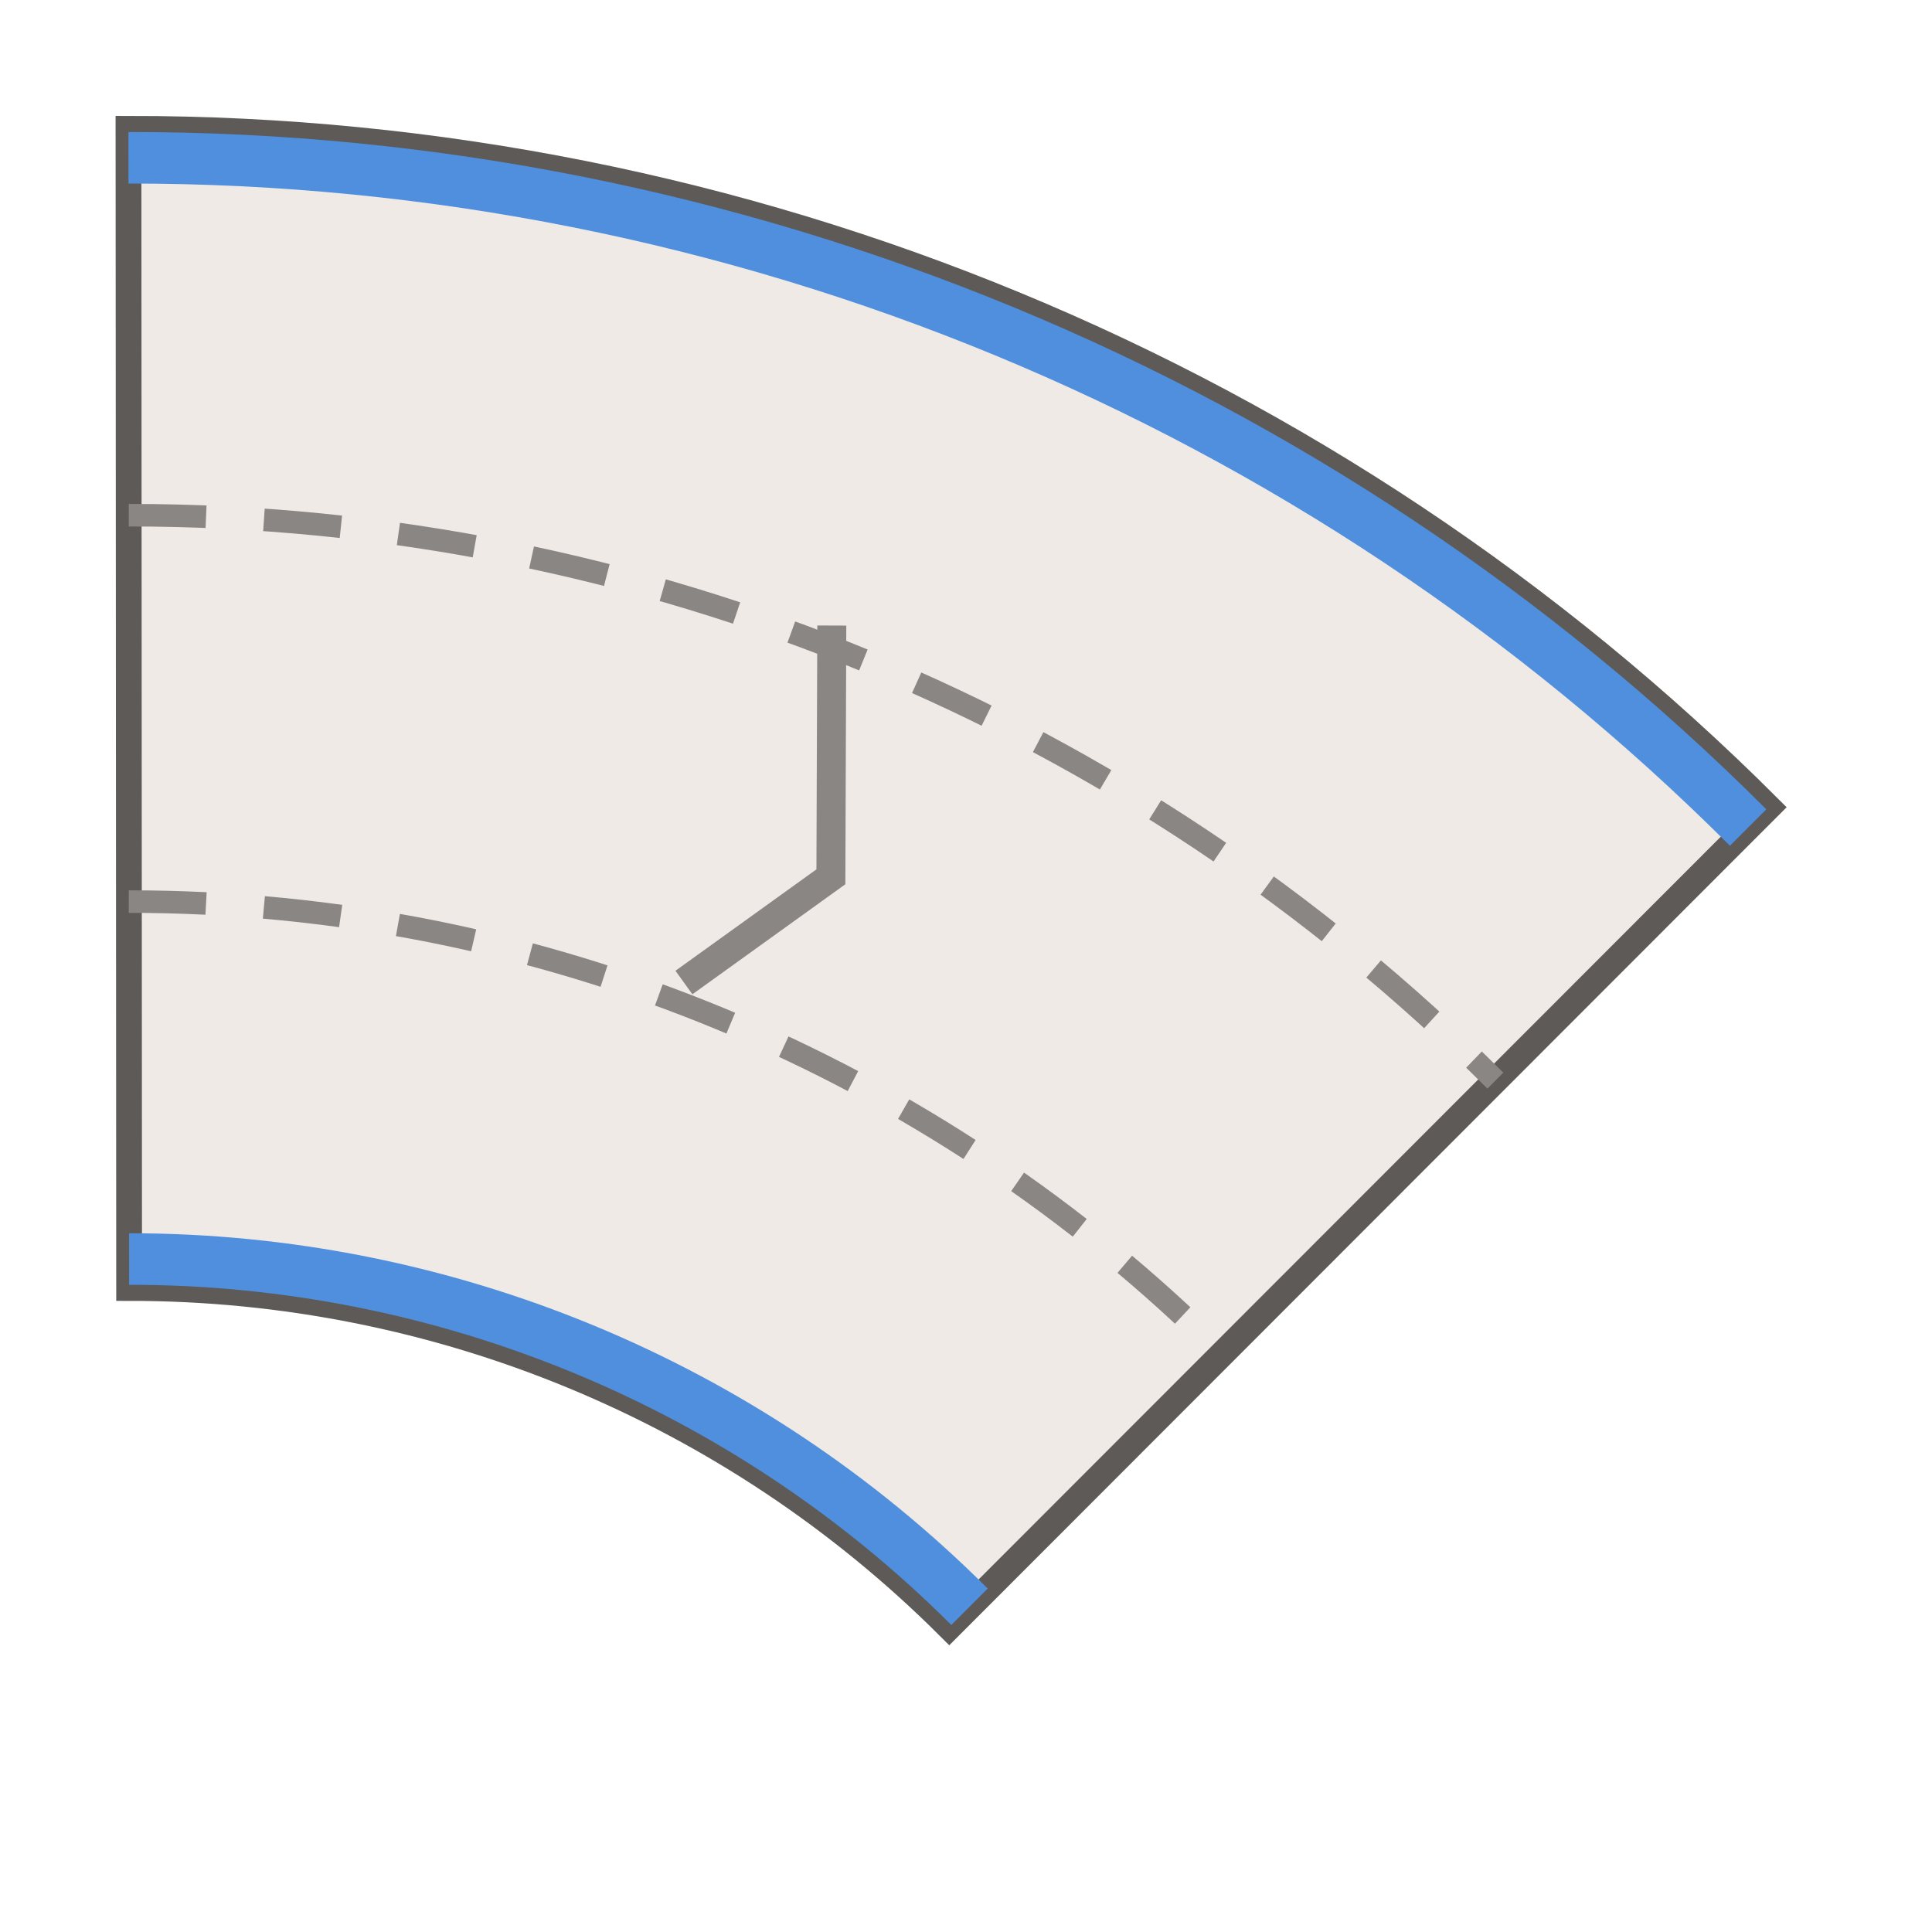
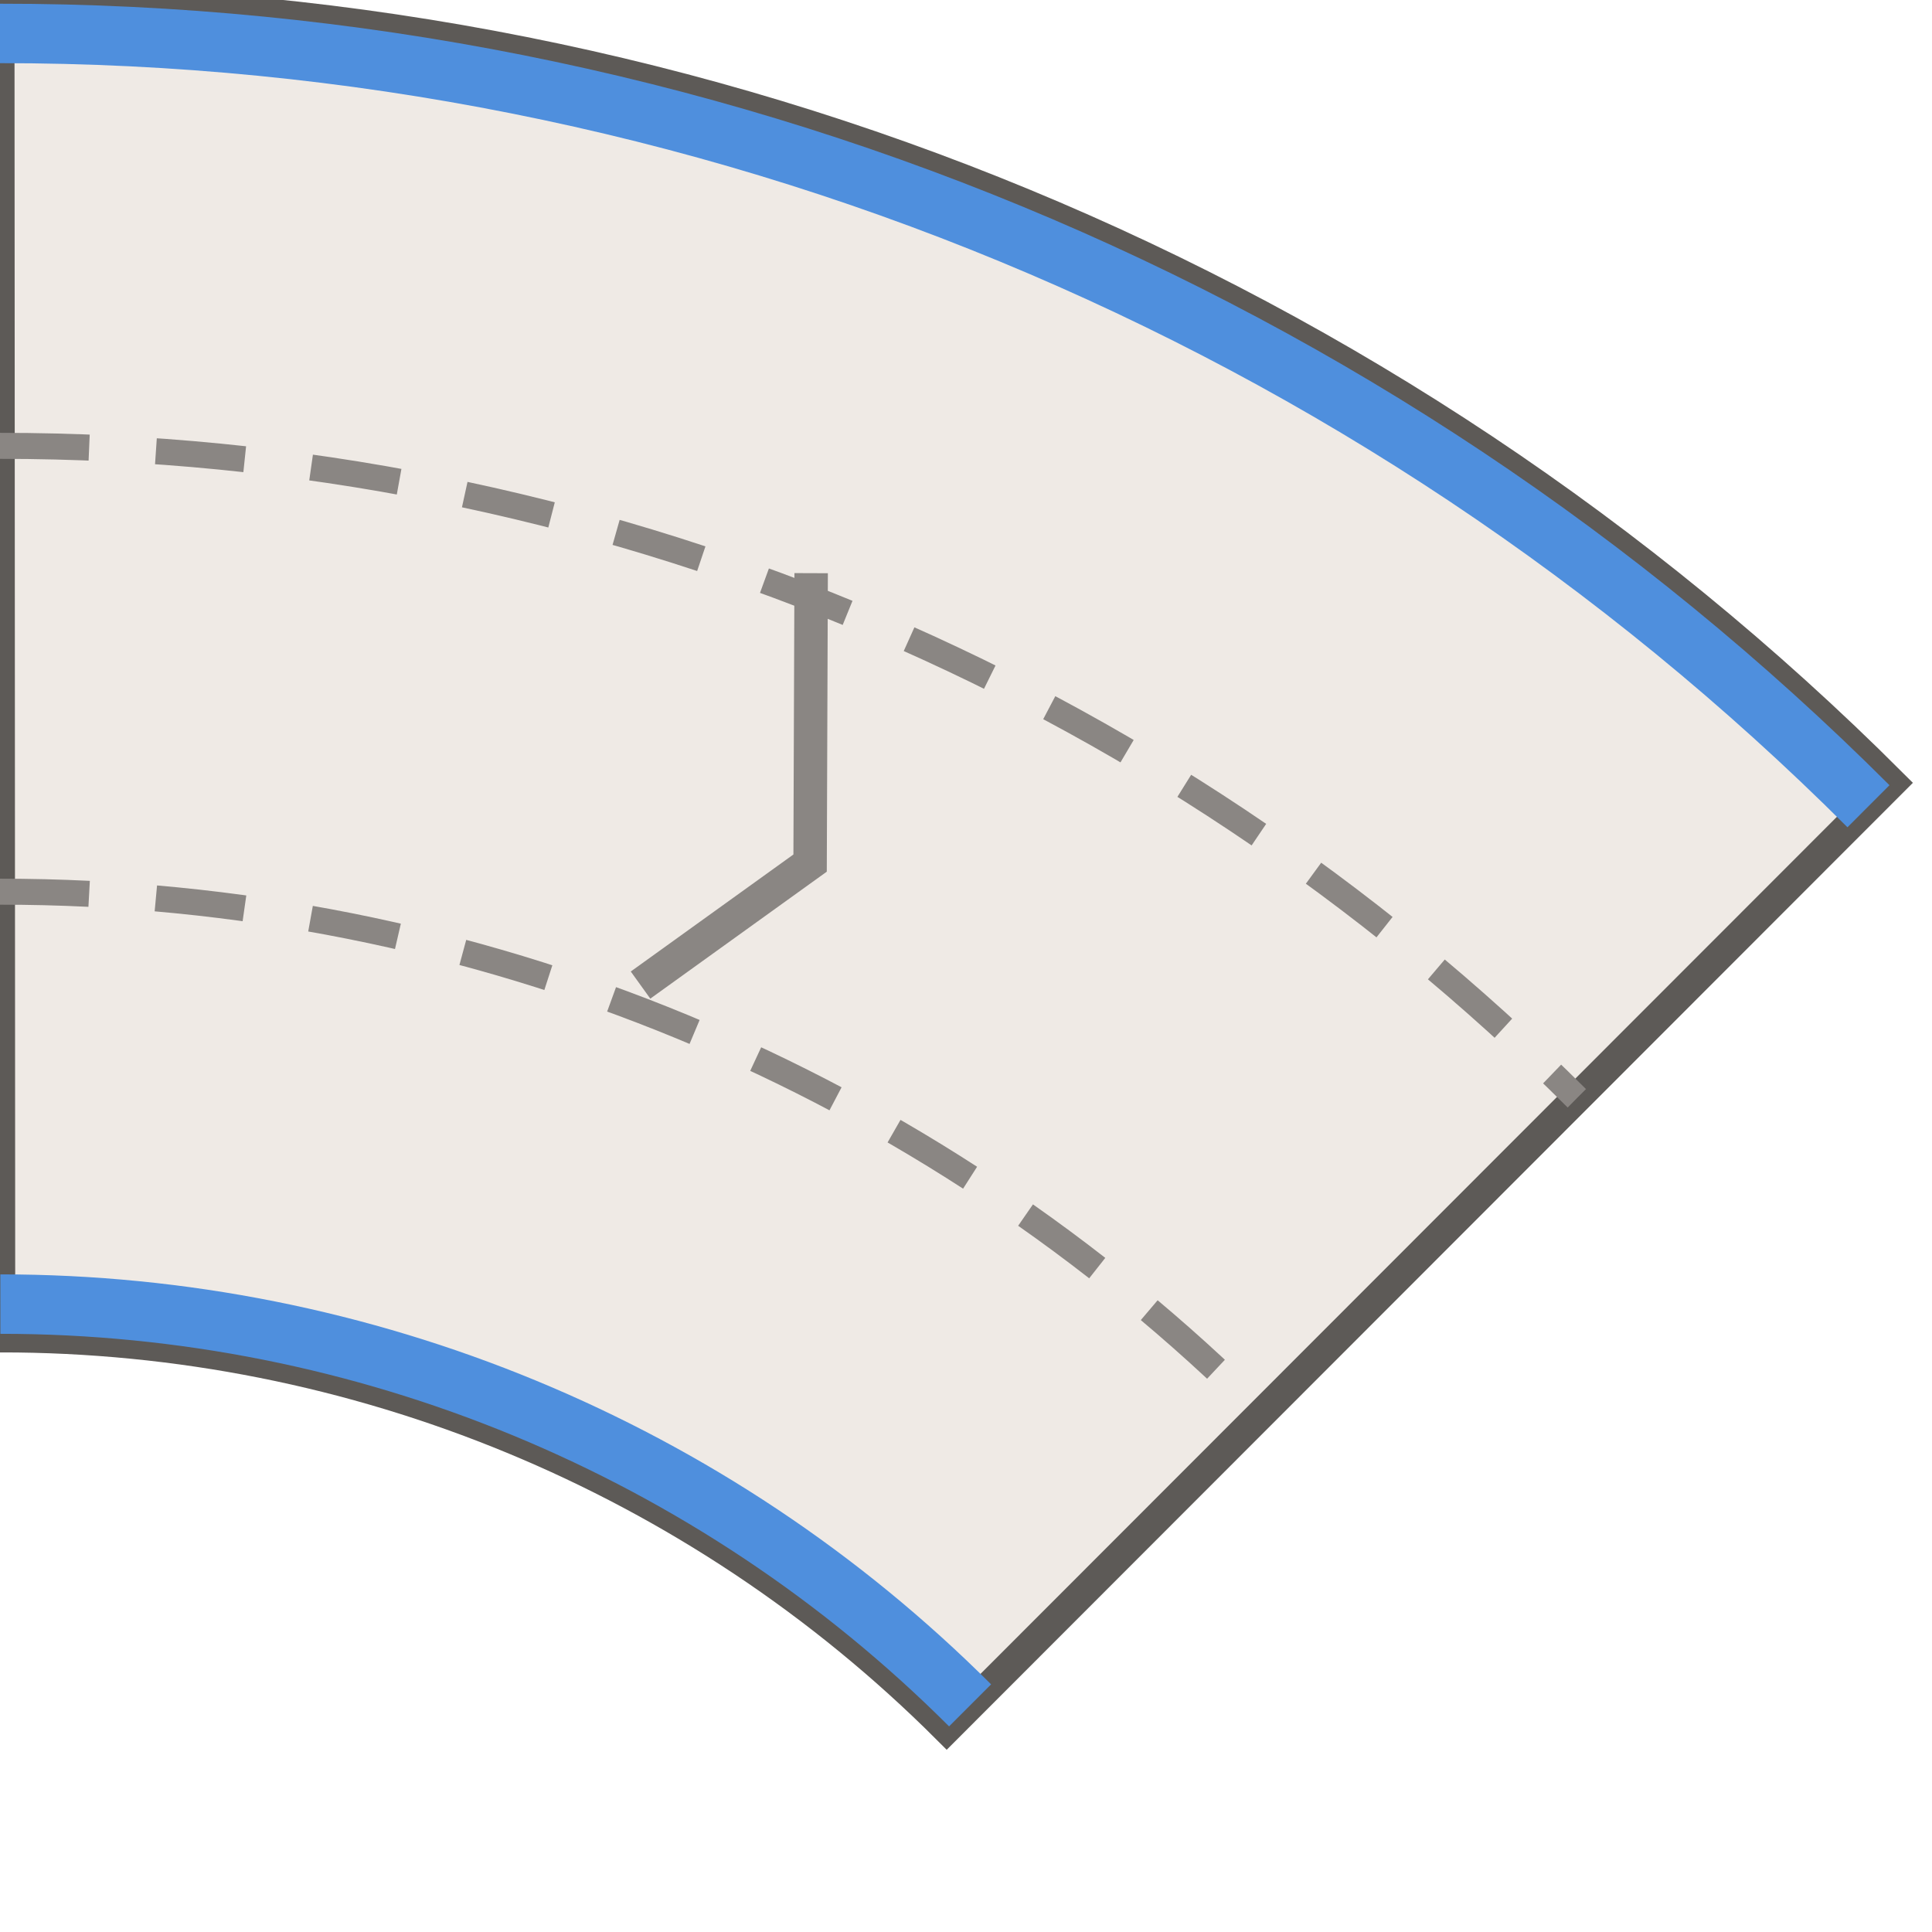
- <svg xmlns="http://www.w3.org/2000/svg" width="60" height="60" viewBox="-30.0 -30.0 60 60">
-   <path d="M -26.01 -26.00 A 72.00 72.00 0 0 1 24.92 -4.93 L -0.52 20.53 A 36.00 36.00 0 0 0 -25.99 10.00 Z" fill="#efeae5" stroke="#5d5a57" stroke-width="0.8" />
-   <path d="M -26.01 -25.10 A 71.10 71.10 0 0 1 24.29 -4.30" fill="none" stroke="#4f8fdd" stroke-width="1.6" />
-   <path d="M -25.99 9.10 A 36.90 36.90 0 0 1 0.11 19.90" fill="none" stroke="#4f8fdd" stroke-width="1.6" />
-   <path d="M -26.00 -2.00 A 48.00 48.00 0 0 1 7.96 12.04" fill="none" stroke="#8a8683" stroke-width="0.7" stroke-dasharray="2.4,1.8" />
-   <path d="M -26.00 -14.00 A 60.00 60.00 0 0 1 16.44 3.56" fill="none" stroke="#8a8683" stroke-width="0.7" stroke-dasharray="2.4,1.8" />
-   <path d="M -6.81 -10.51 L -3.85 -3.29 L -6.81 1.49" fill="none" stroke="#8a8683" stroke-width="0.9" transform="rotate(22.5 -5.33 -3.90)" />
+ <svg xmlns="http://www.w3.org/2000/svg" width="52" height="52" viewBox="-26.0 -26.0 52 52">
+   <clipPath id="vb">
+     <rect x="-26.0" y="-26.0" width="52" height="52" />
+   </clipPath>
+   <g clip-path="url(#vb)">
+     <path d="M -26.01 -26.00 A 72.00 72.00 0 0 1 24.92 -4.93 L -0.52 20.53 A 36.00 36.00 0 0 0 -25.99 10.00 Z" fill="#efeae5" stroke="#5d5a57" stroke-width="0.8" />
+     <path d="M -26.01 -25.10 A 71.10 71.10 0 0 1 24.29 -4.30" fill="none" stroke="#4f8fdd" stroke-width="1.6" />
+     <path d="M -25.99 9.10 A 36.90 36.90 0 0 1 0.11 19.90" fill="none" stroke="#4f8fdd" stroke-width="1.6" />
+     <path d="M -26.00 -2.00 A 48.00 48.00 0 0 1 7.96 12.04" fill="none" stroke="#8a8683" stroke-width="0.7" stroke-dasharray="2.4,1.8" />
+     <path d="M -26.00 -14.00 A 60.00 60.00 0 0 1 16.44 3.56" fill="none" stroke="#8a8683" stroke-width="0.7" stroke-dasharray="2.4,1.8" />
+     <path d="M -6.81 -10.51 L -3.85 -3.29 L -6.81 1.49" fill="none" stroke="#8a8683" stroke-width="0.9" transform="rotate(22.5 -5.33 -3.90)" />
+   </g>
</svg>
